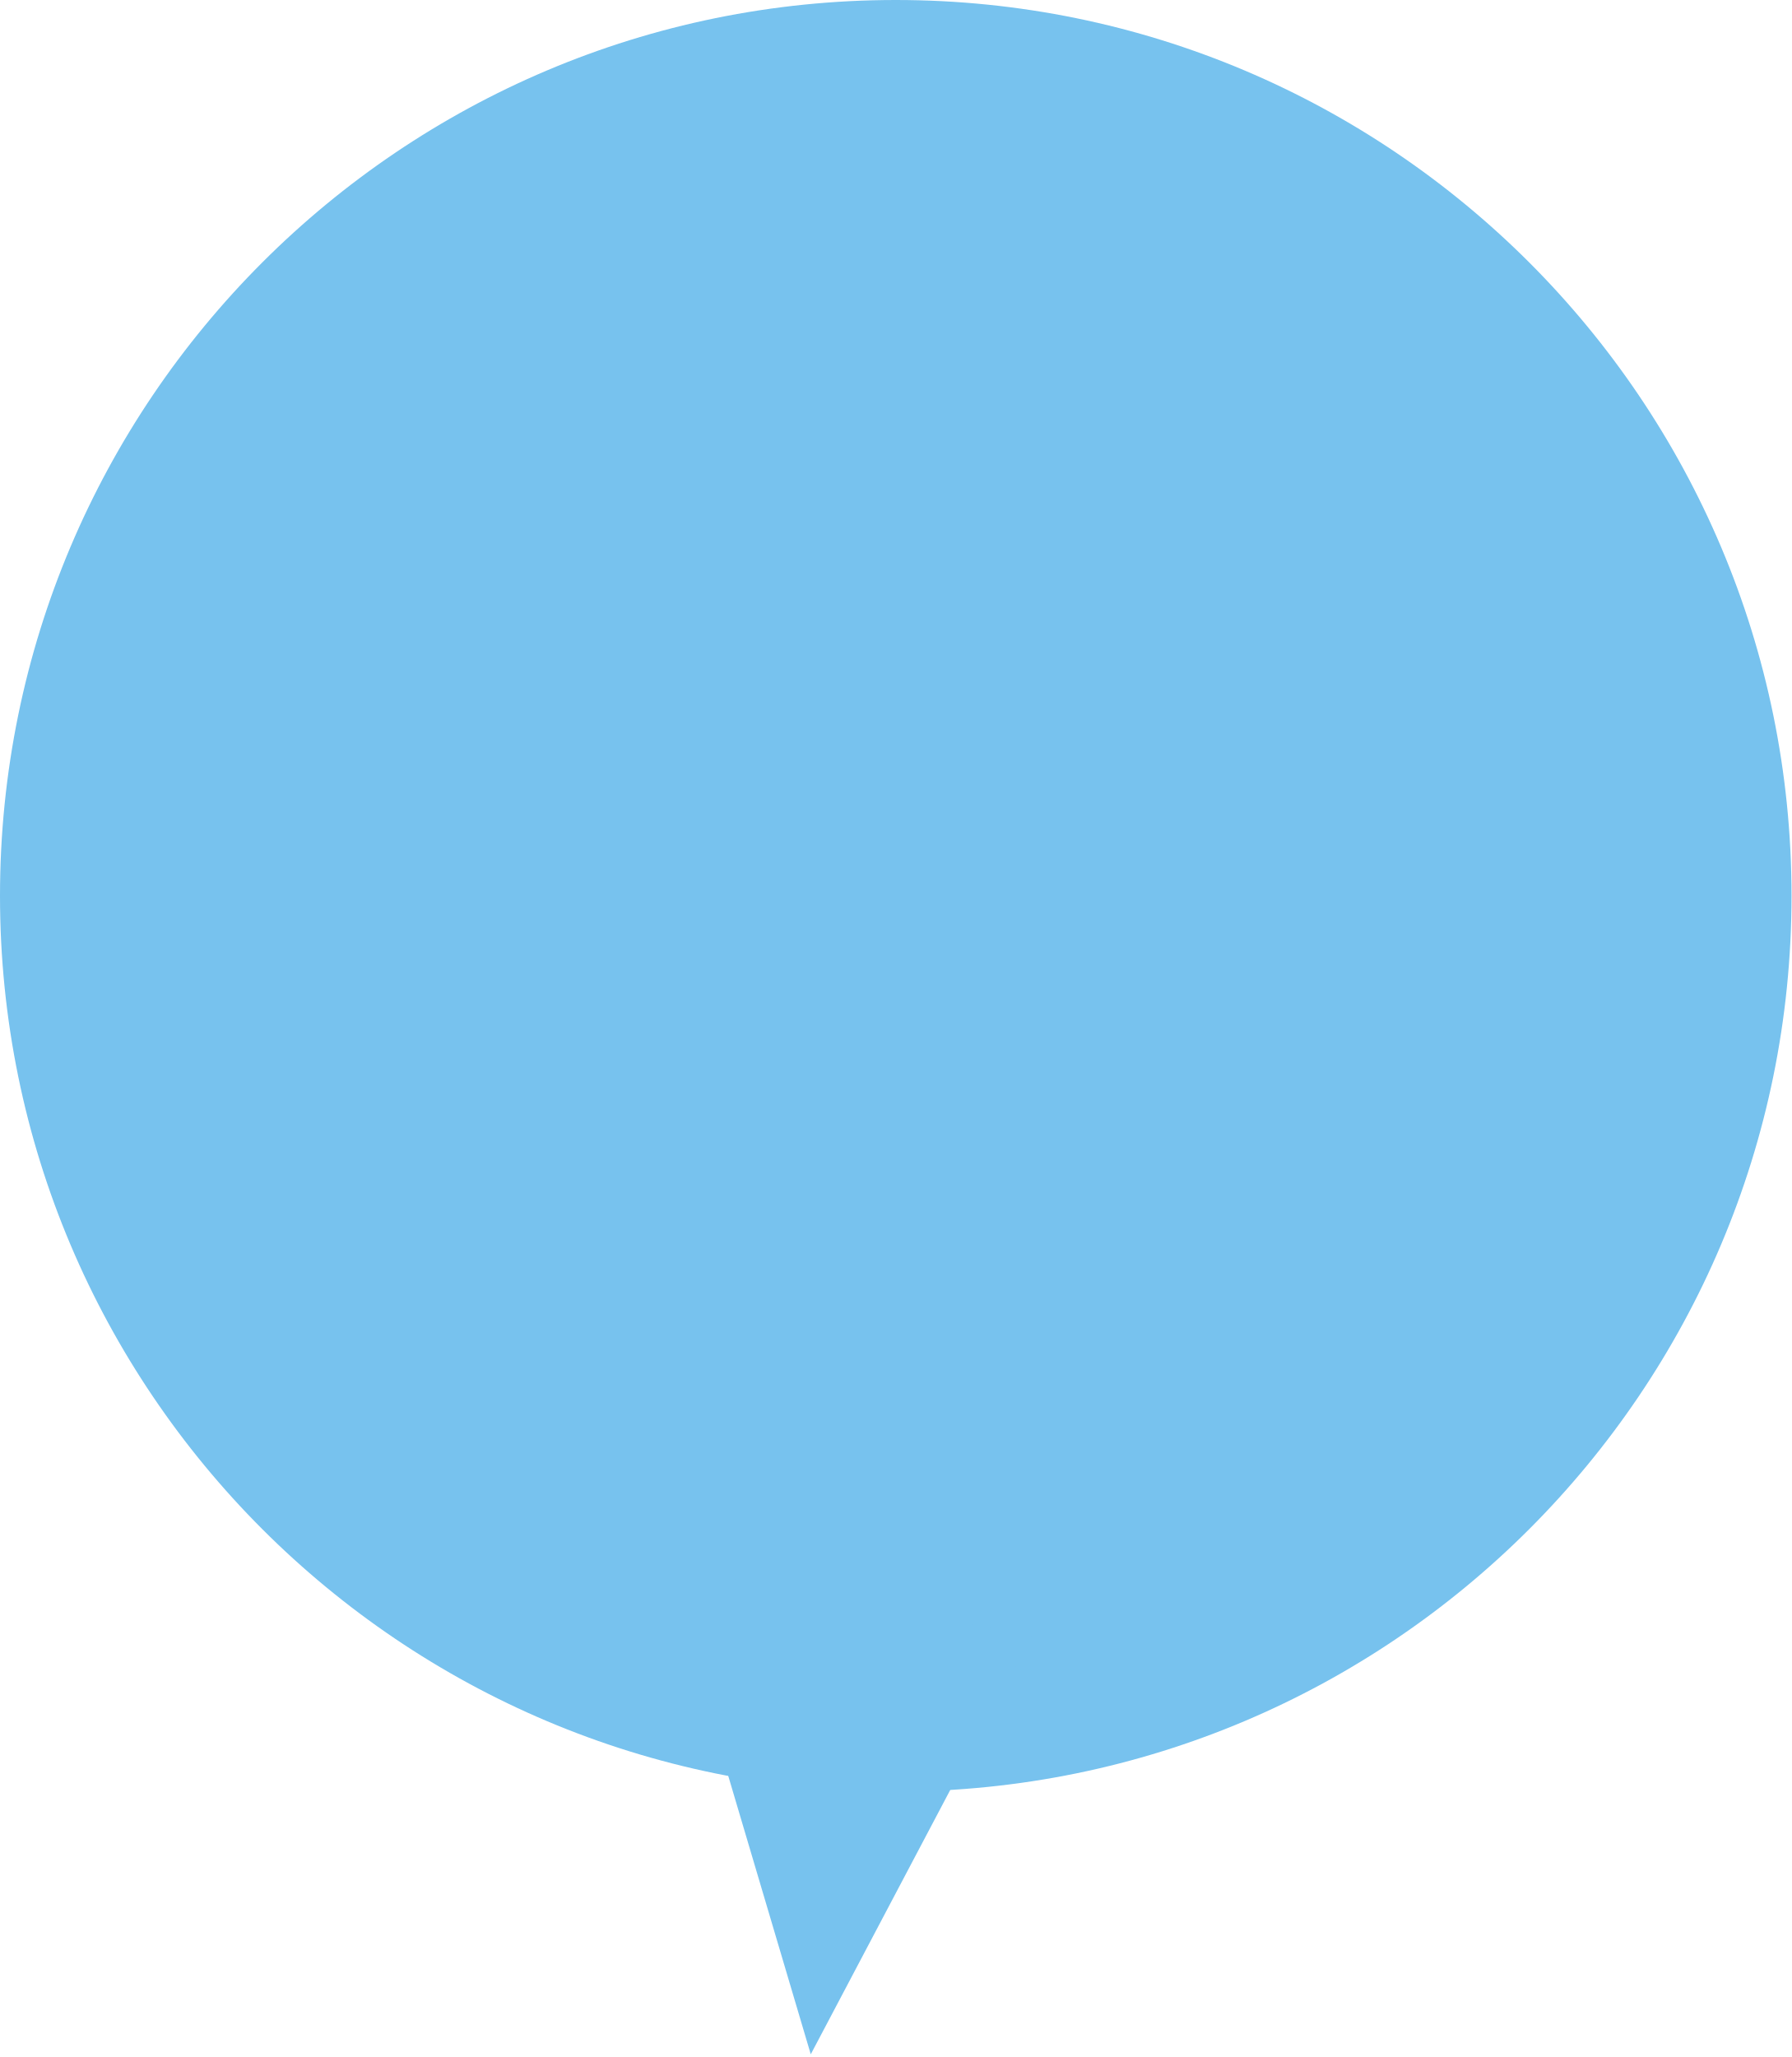
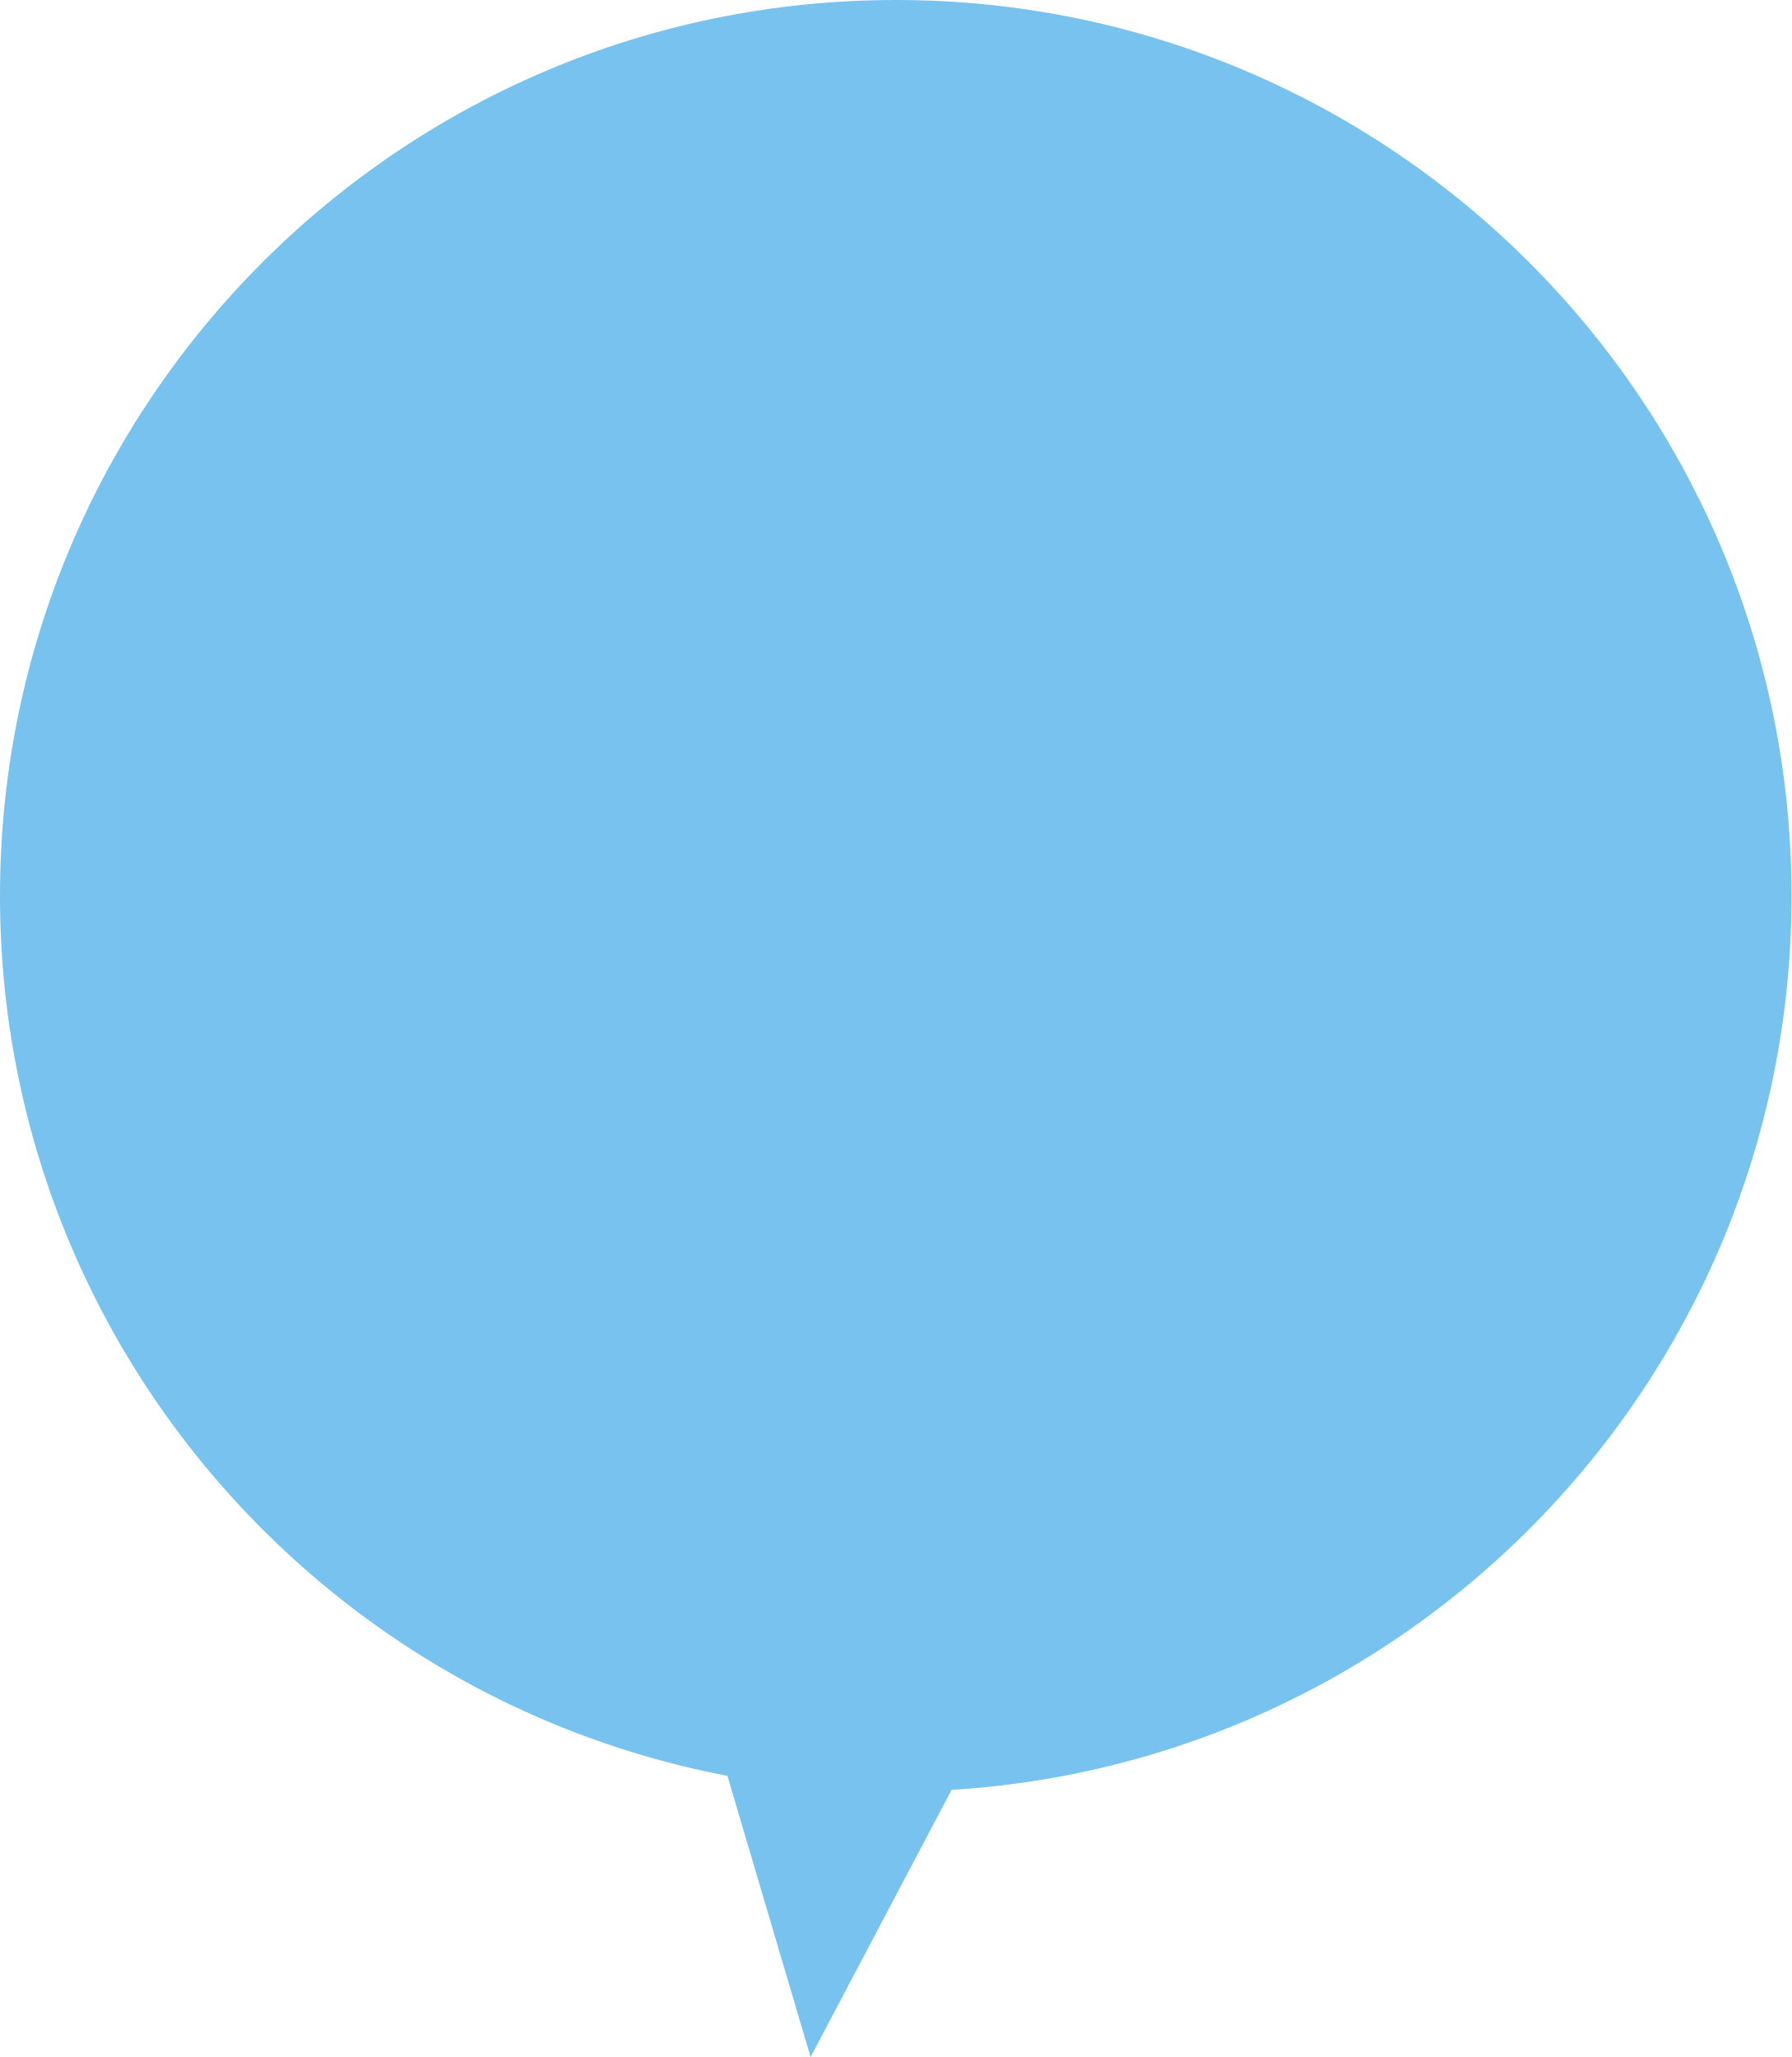
- <svg xmlns="http://www.w3.org/2000/svg" width="324" height="372" viewBox="0 0 324 372" fill="none">
-   <circle cx="162" cy="162" r="162" fill="#77C2EE" />
-   <path d="M146.627 371.512L120.487 283.313L186.535 295.882L146.627 371.512Z" fill="#77C2EE" />
+ <svg xmlns="http://www.w3.org/2000/svg" version="1.1" id="Layer_1" x="0px" y="0px" viewBox="0 0 324 372" style="enable-background:new 0 0 324 372;" xml:space="preserve">
+   <style type="text/css">
+ 	.st0{fill:#77C2EE;}
+ </style>
+   <circle class="st0" cx="162" cy="162" r="162" />
+   <path class="st0" d="M146.6,372l-26.1-88.2l66,12.6L146.6,372z" />
</svg>
